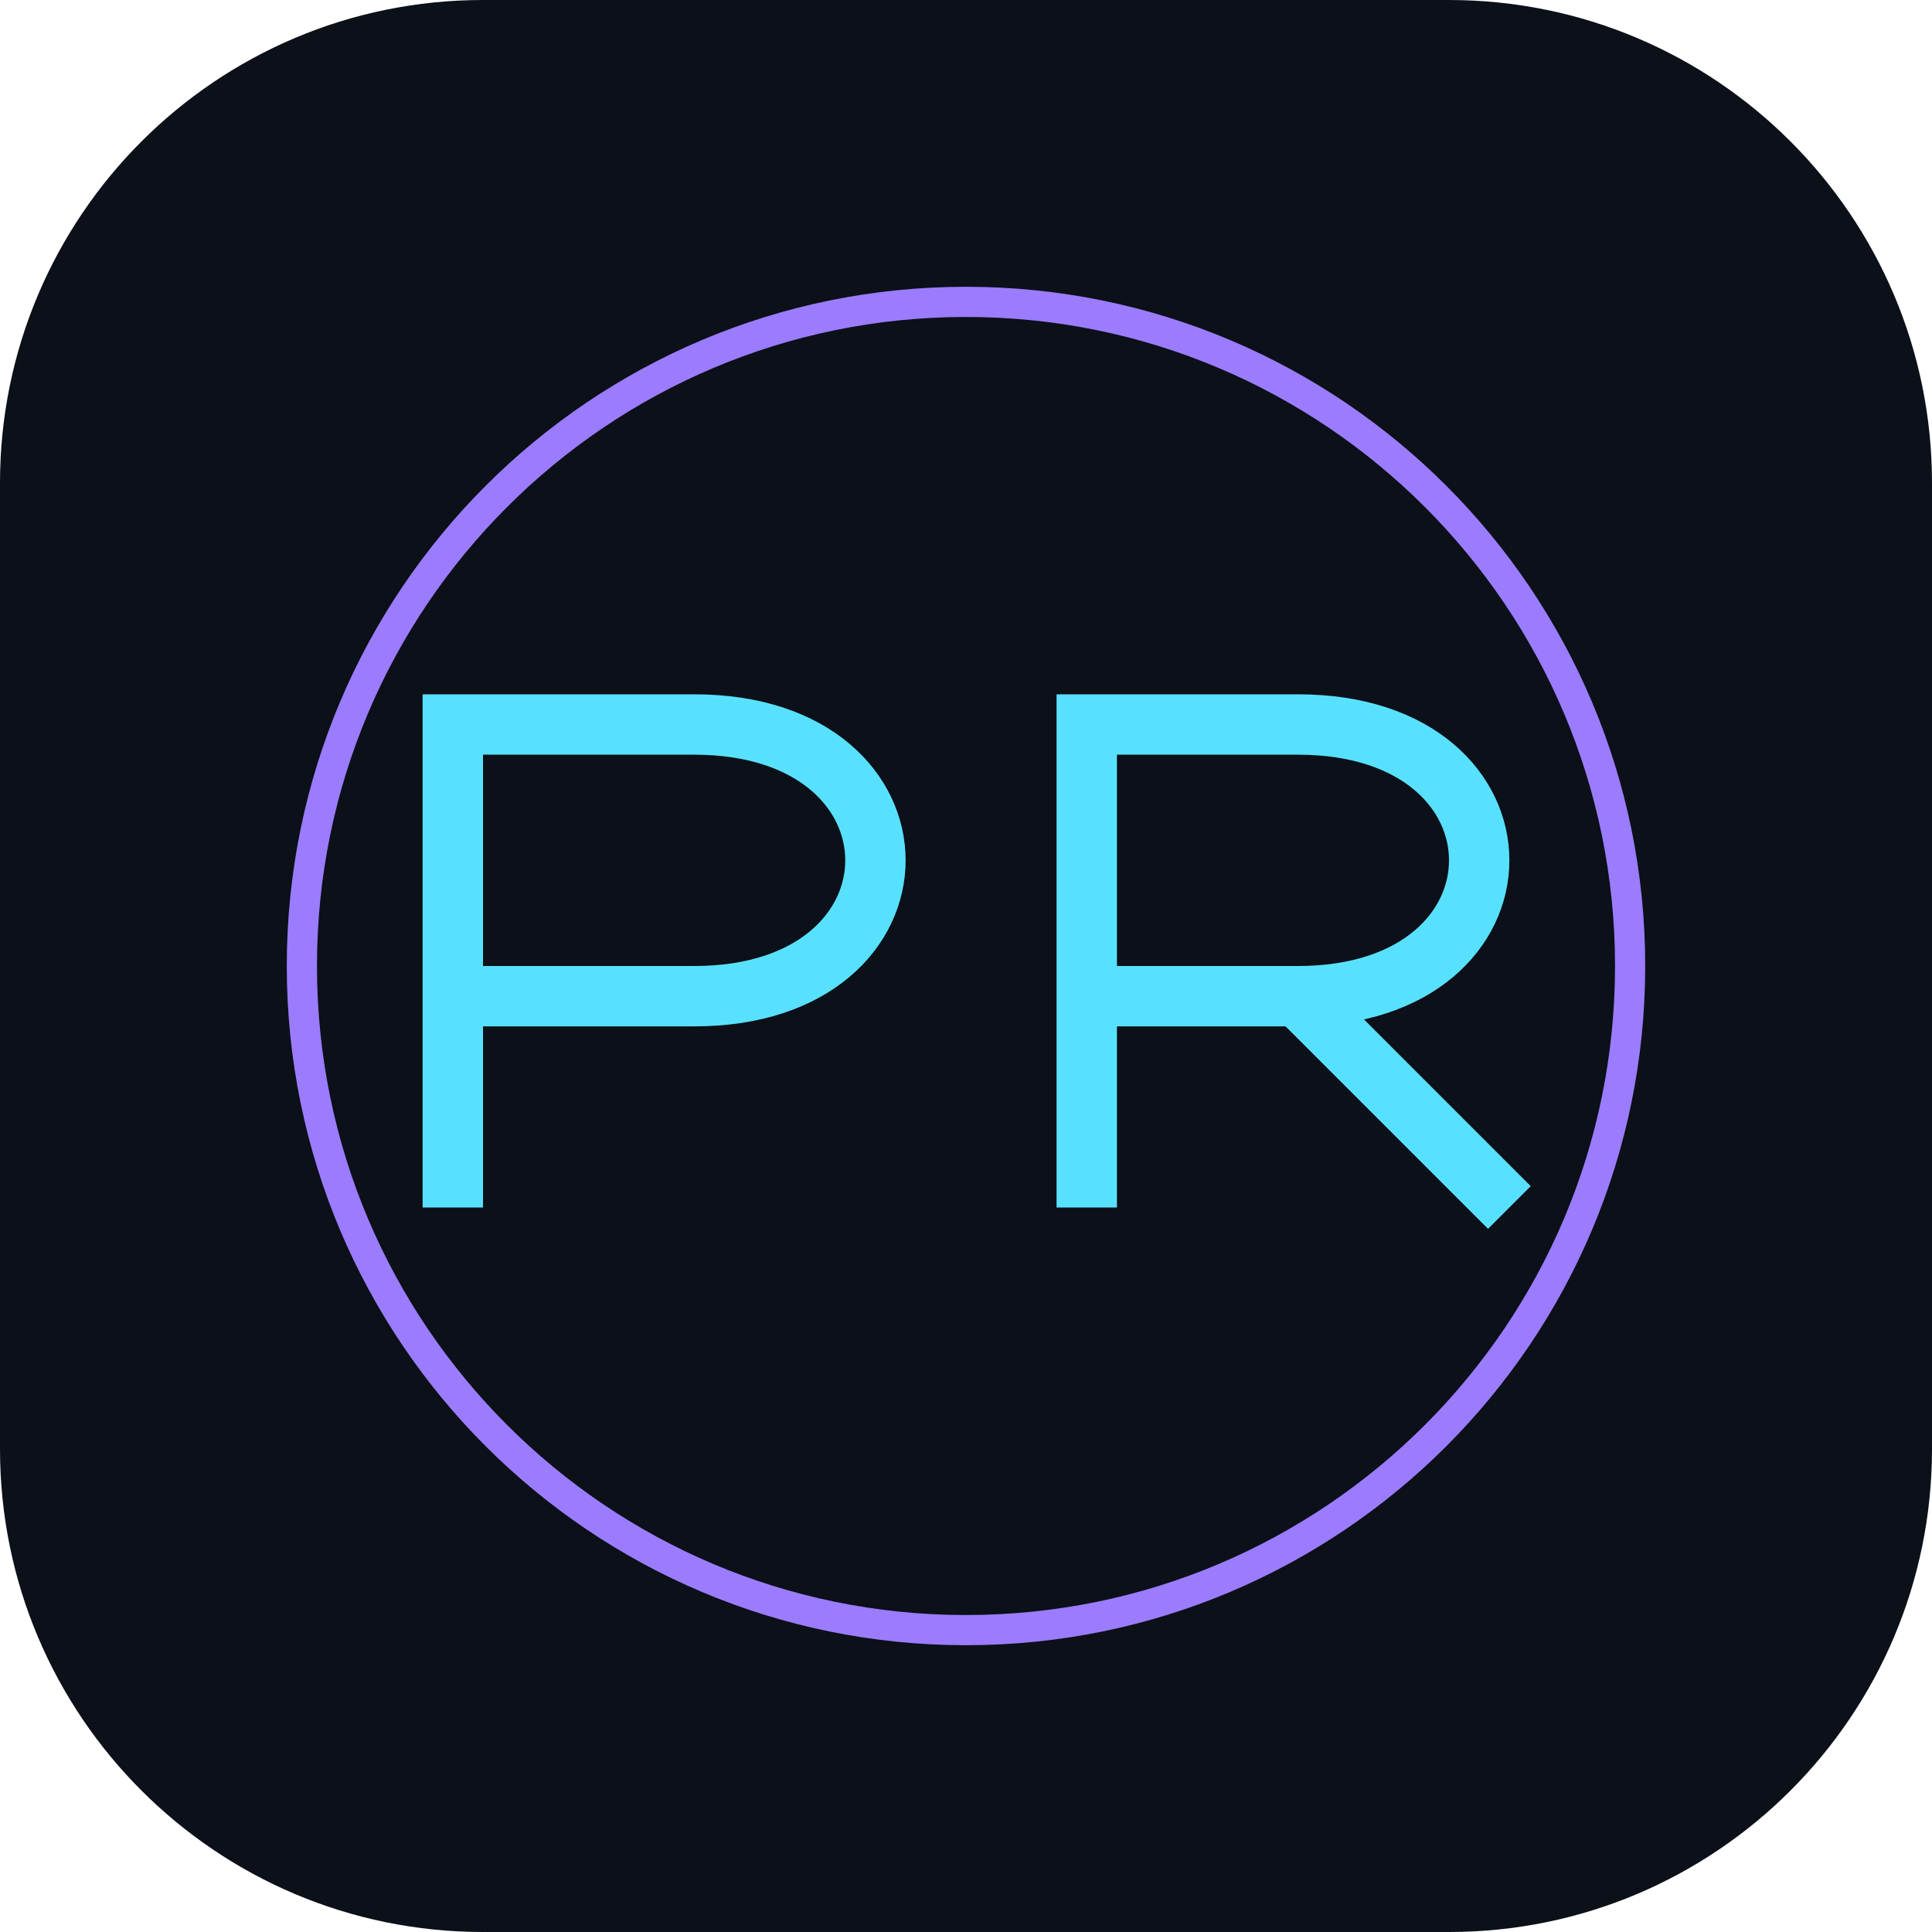
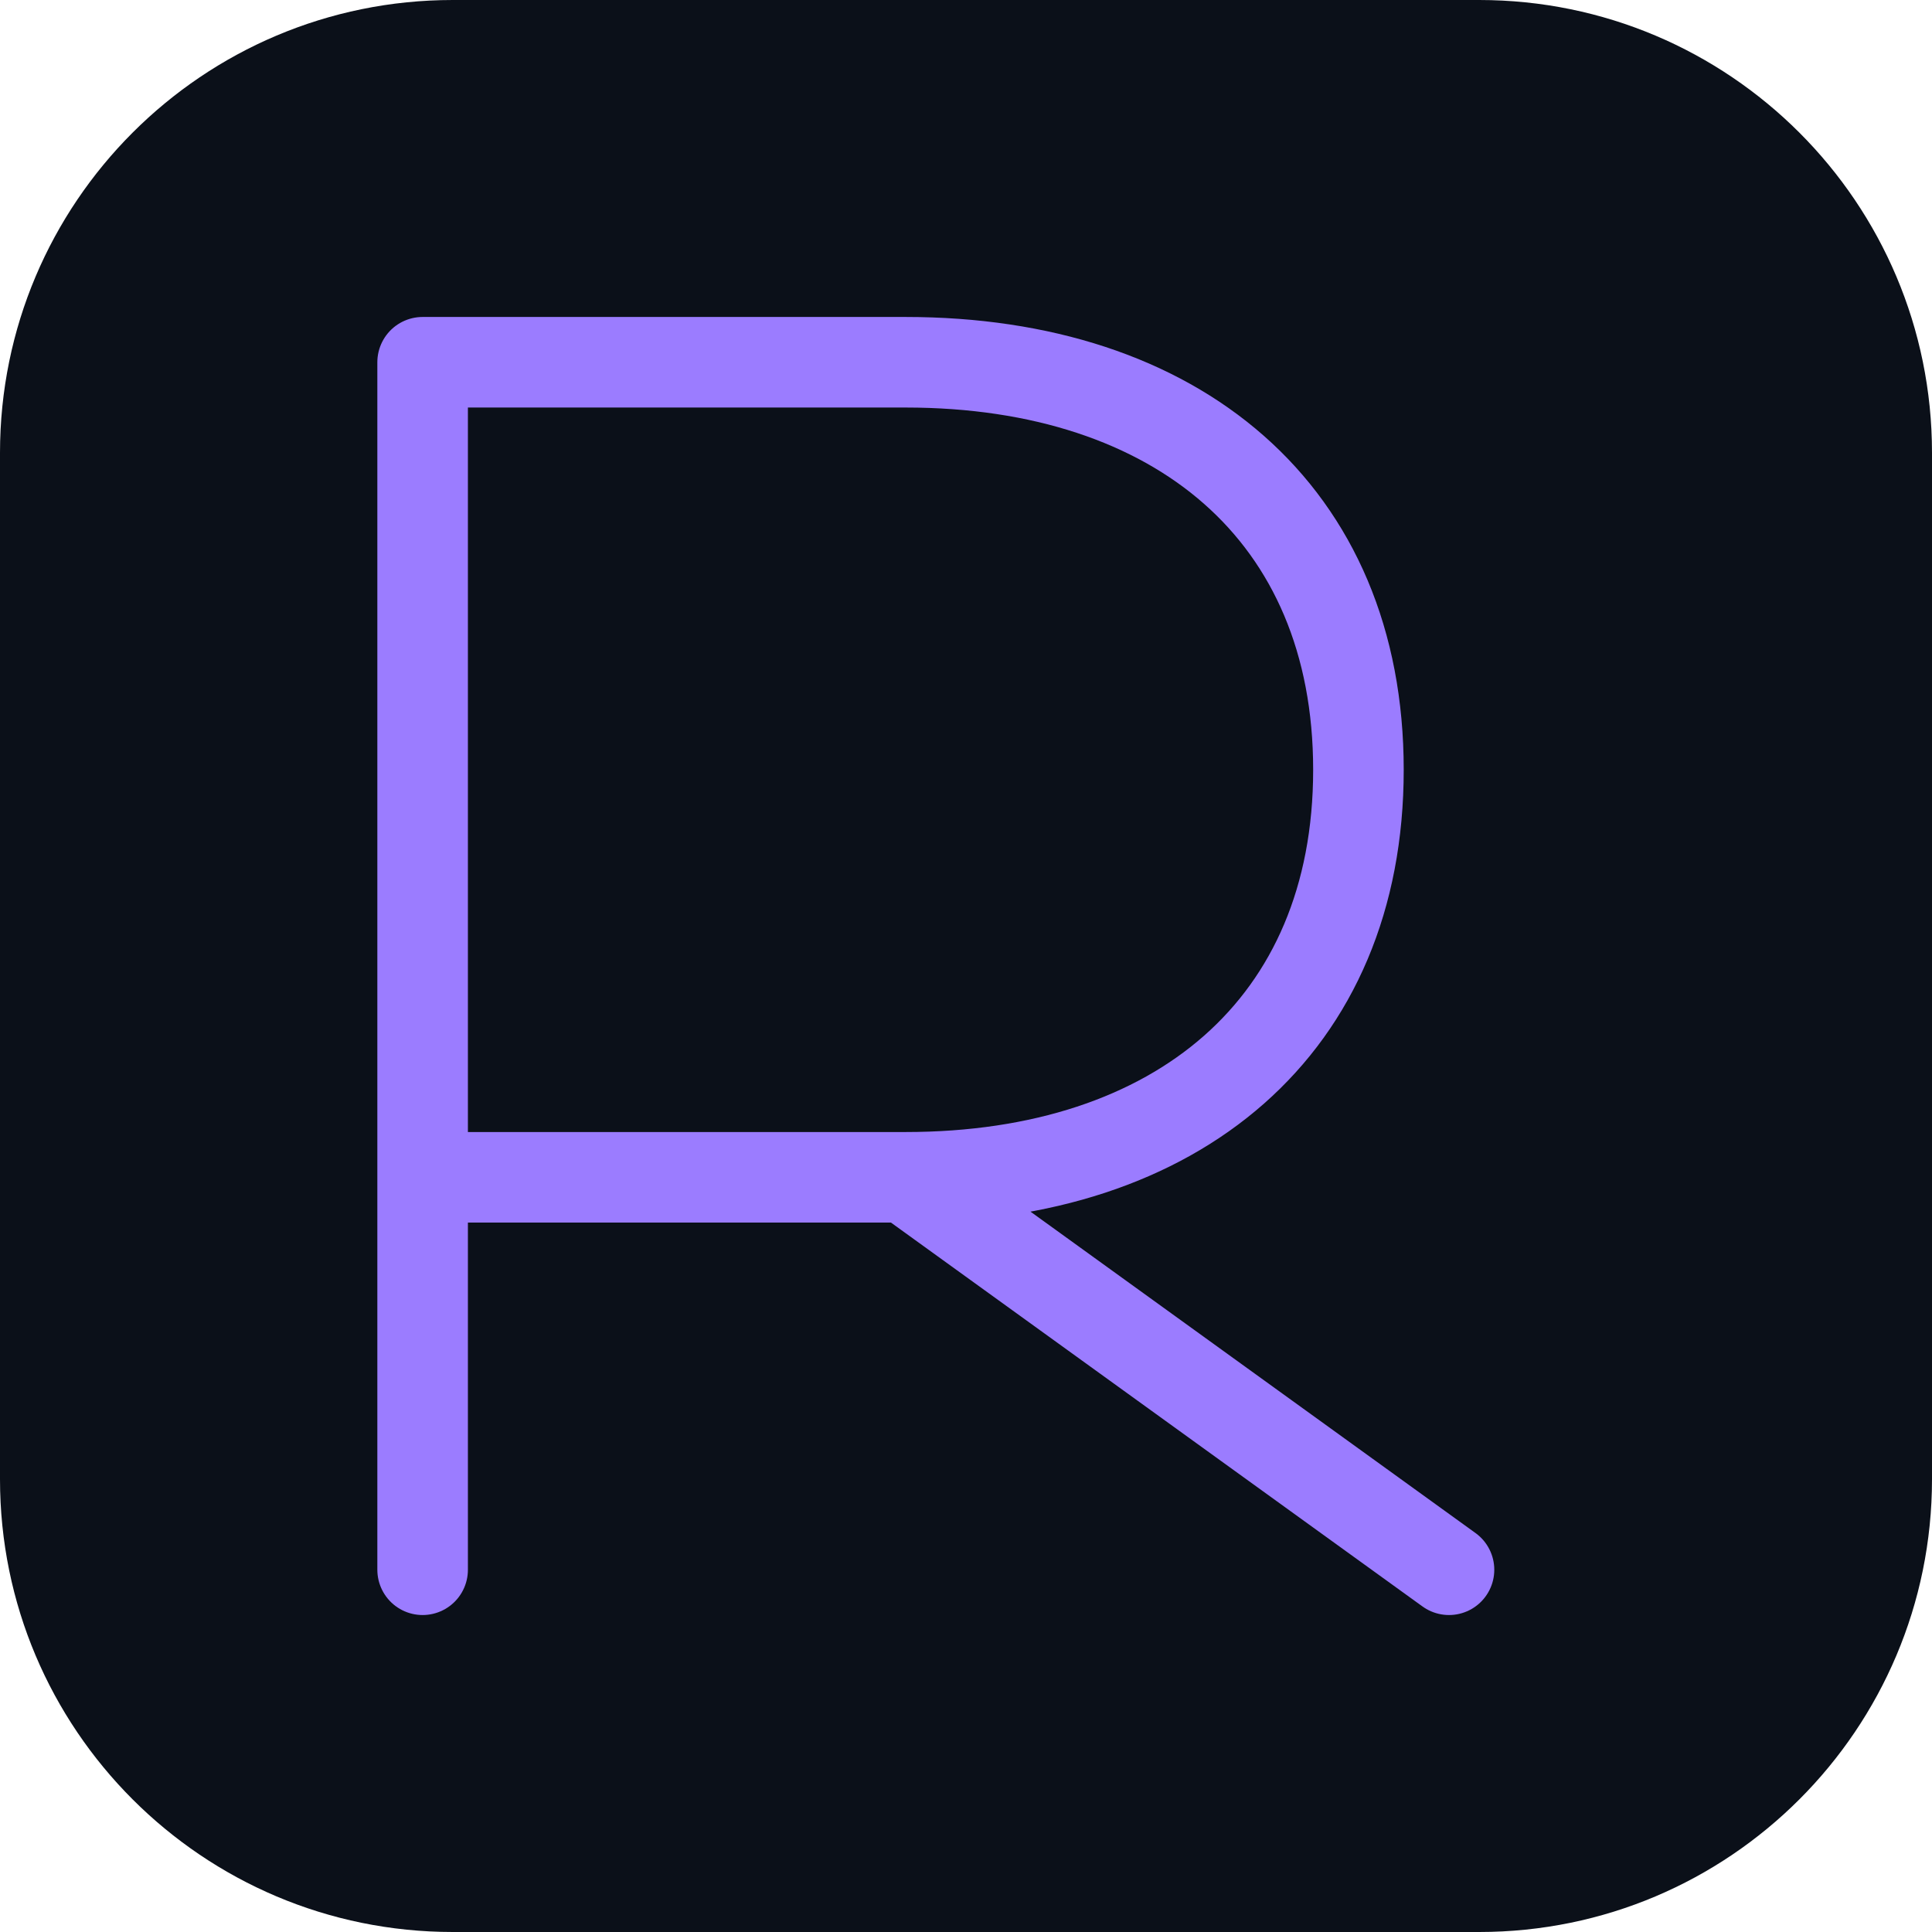
<svg xmlns="http://www.w3.org/2000/svg" viewBox="0 0 64 64">
-   <rect width="64" height="64" rx="16" fill="#0b1019" />
-   <circle cx="32" cy="32" r="22" stroke="#9b7cff" fill="none" />
-   <path d="M15 40V24h8c8 0 8 9 0 9h-8m21 7V24h7c8 0 8 9 0 9h-7m7 0 7 7" stroke="#58e1ff" stroke-width="2" fill="none" />
+   <rect width="64" height="64" rx="15" fill="#0b1019" />
+   <path d="M14 52V12h16c9 0 15 5 15 13.5S39 39 30 39H14M30 39l18 13" fill="none" stroke="#9b7cff" stroke-width="3" stroke-linecap="round" stroke-linejoin="round" />
</svg>
